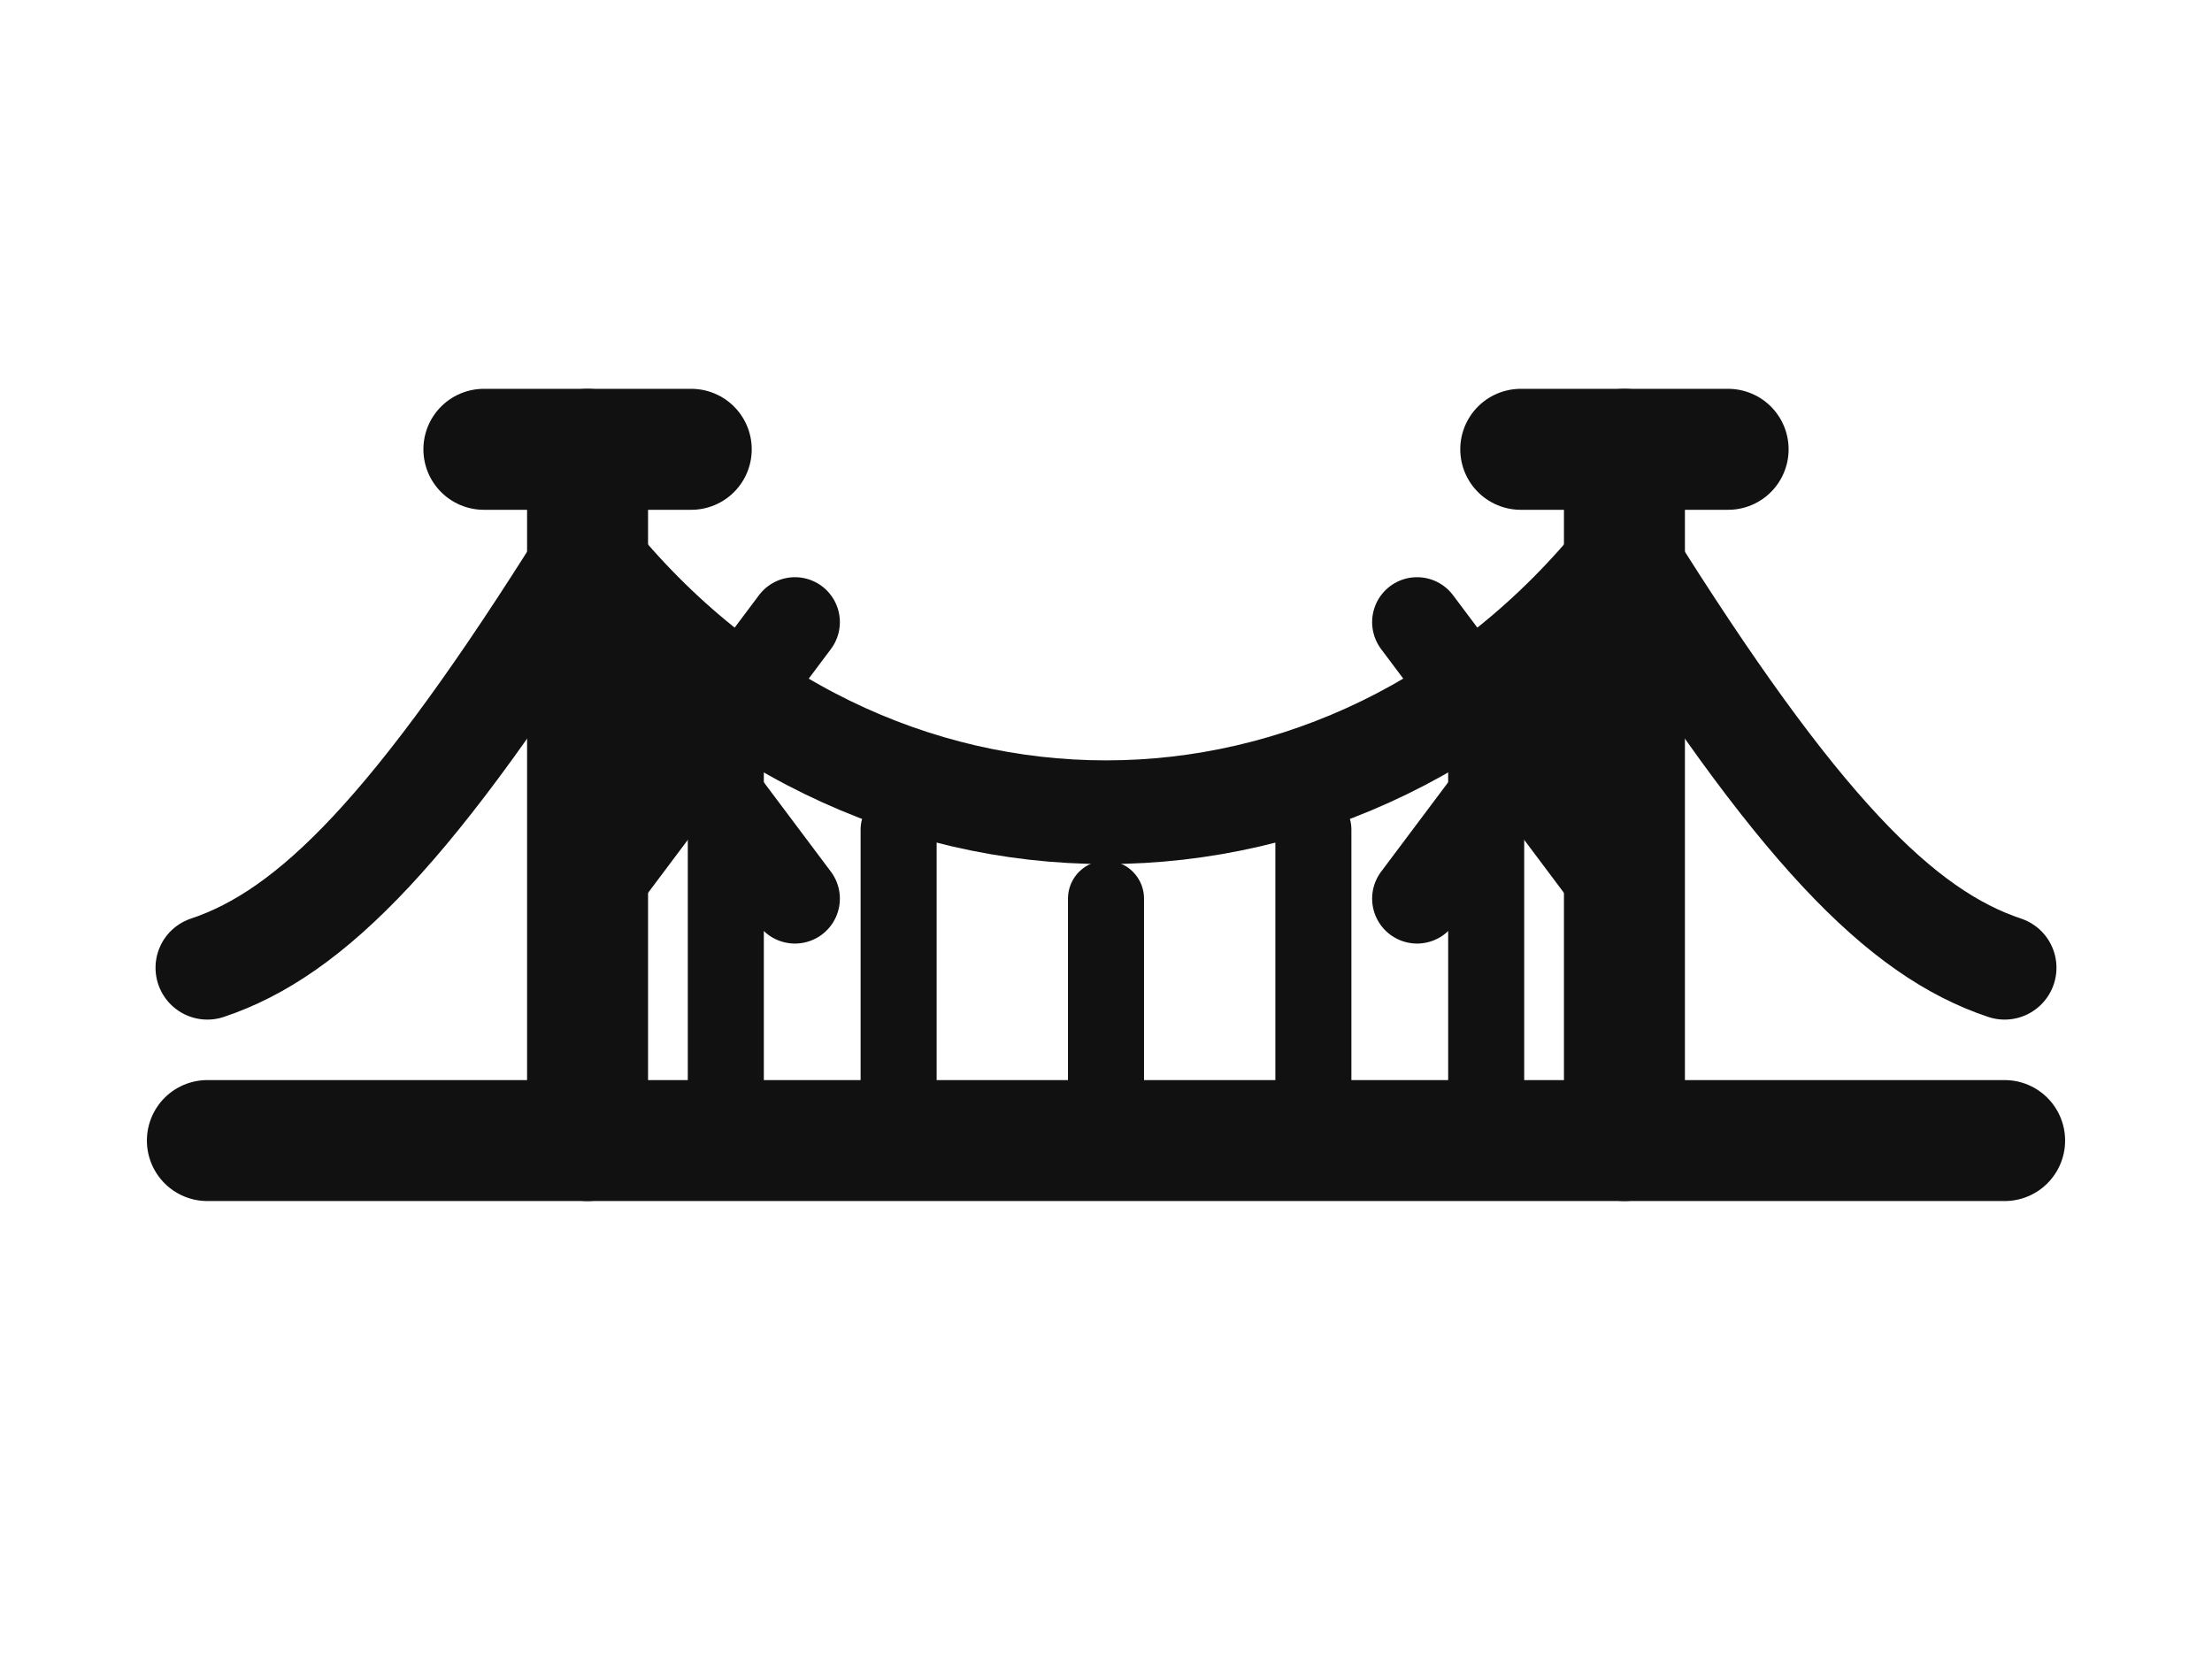
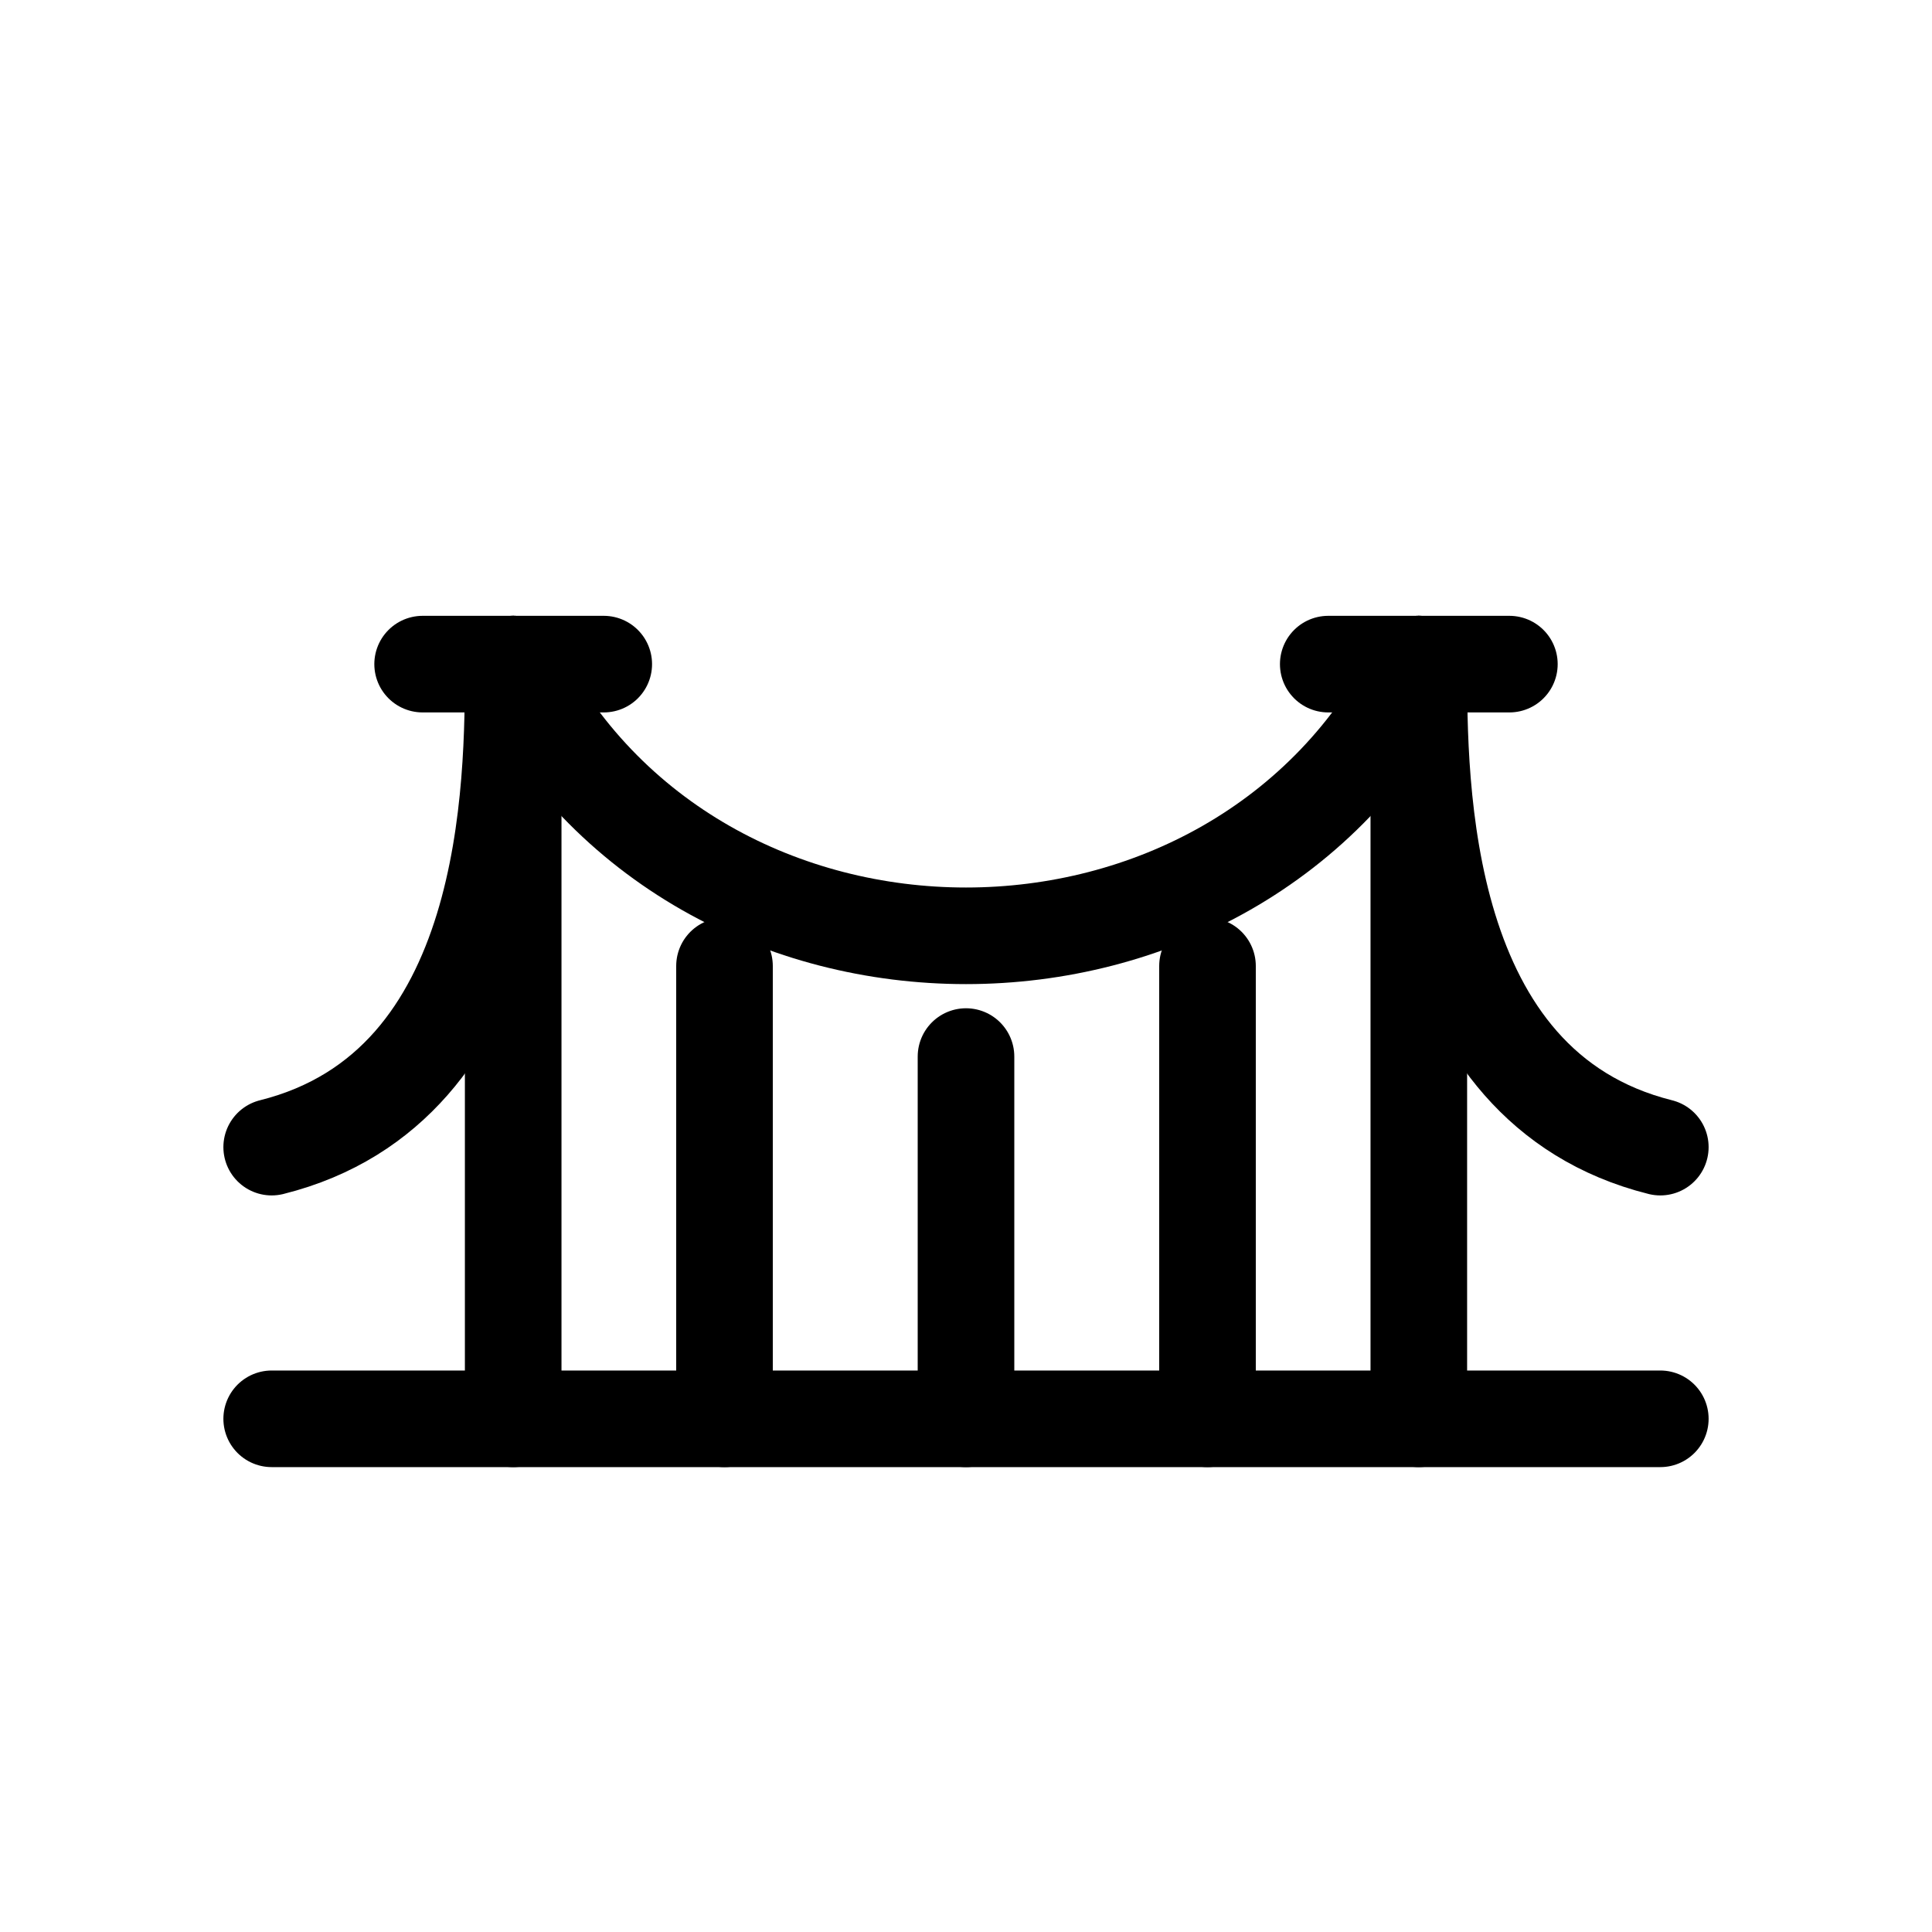
- <svg xmlns="http://www.w3.org/2000/svg" viewBox="0 0 64 48">
-   <g fill="none" stroke="#111" stroke-linecap="round" stroke-linejoin="round">
-     <path d="M6 33h52" stroke-width="3.5" />
-     <path d="M17 33V13M47 33V13" stroke-width="3.5" />
-     <path d="M14 13h6M44 13h6" stroke-width="3.5" />
-     <path d="M17 16c8 10 22 10 30 0" stroke-width="3" />
-     <path d="M17 16C12 24 9 27 6 28M47 16c5 8 8 11 11 12" stroke-width="3" />
-     <path d="M21 21v12M26 24v9M32 26v7M38 24v9M43 21v12" stroke-width="2.2" />
-     <path d="M17 18l6 8M23 18l-6 8M47 18l-6 8M41 18l6 8" stroke-width="2.6" />
+ <svg xmlns="http://www.w3.org/2000/svg" viewBox="0 0 64 64">
+   <g fill="none" stroke="currentColor" stroke-width="3.2" stroke-linecap="round" stroke-linejoin="round">
+     <path d="M9 47h46" />
+     <path d="M17 47V22M47 47V22" />
+     <path d="M14 22h6M44 22h6" />
+     <path d="M9 38c8-2 8-12 8-16" />
+     <path d="M55 38c-8-2-8-12-8-16" />
+     <path d="M17 22c6 12 24 12 30 0" />
+     <path d="M24 32v15M32 35v12M40 32v15" />
  </g>
</svg>
